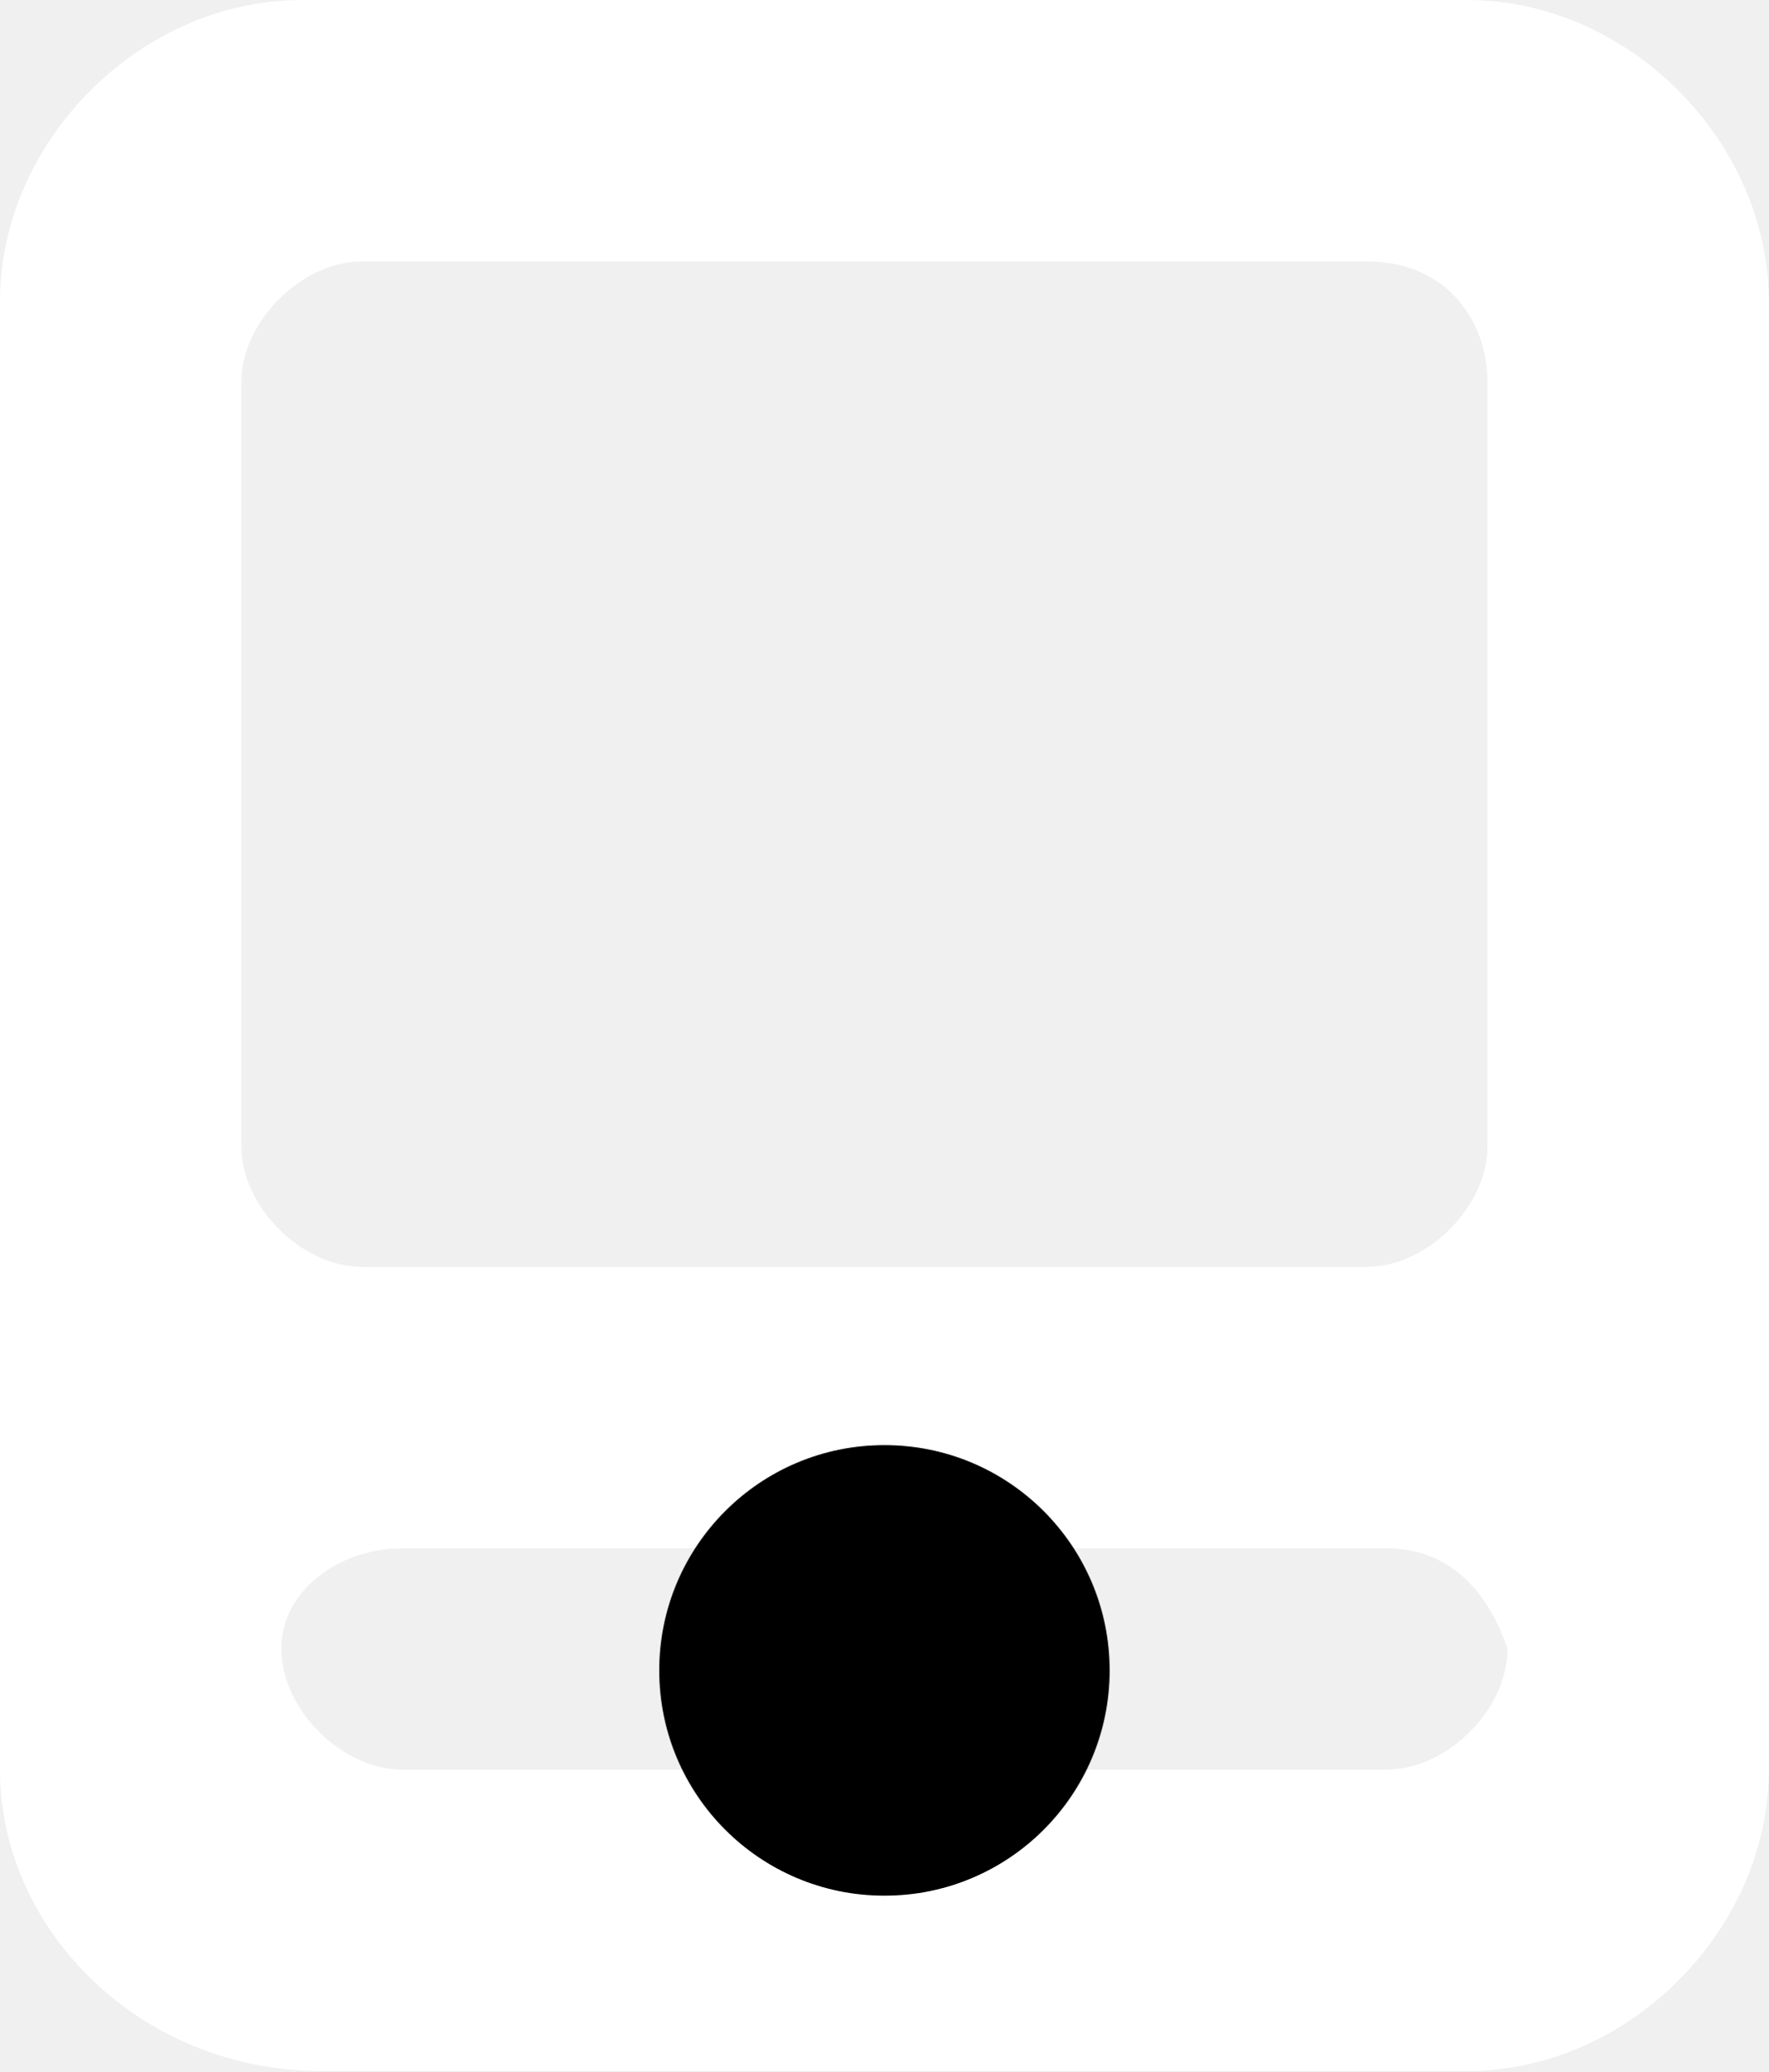
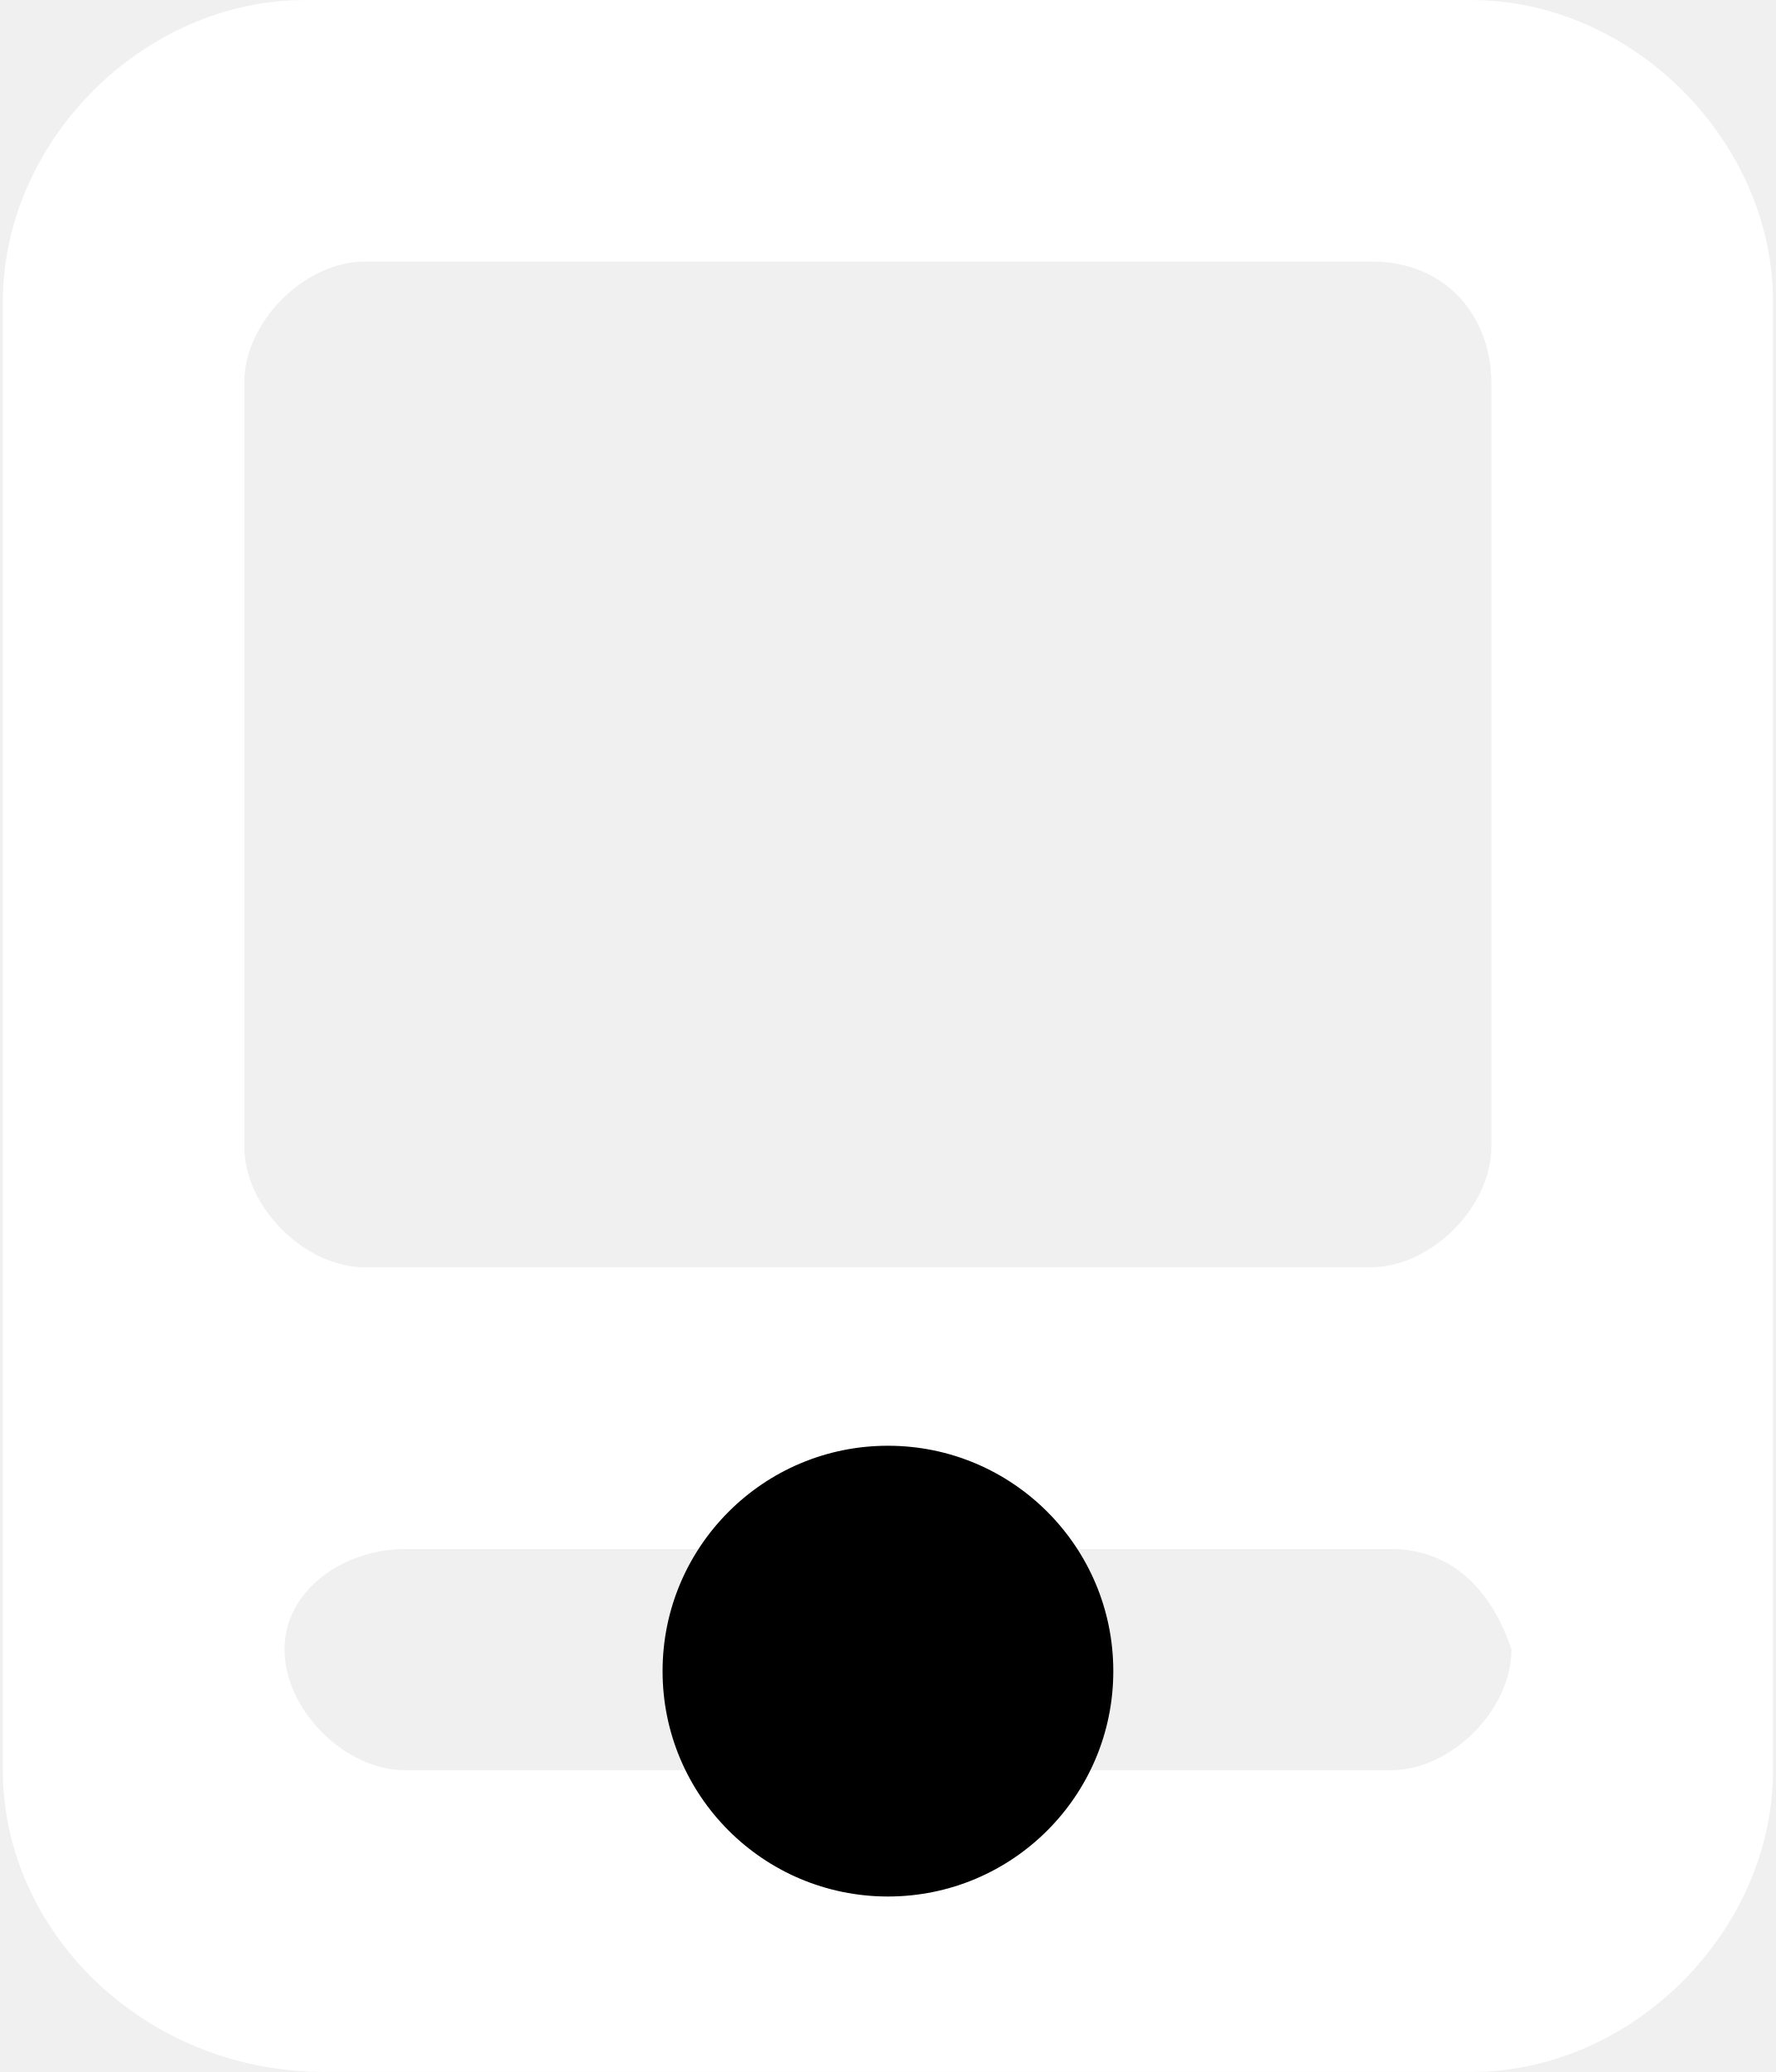
- <svg xmlns="http://www.w3.org/2000/svg" version="1.1" width="14.075" height="16.475" viewBox="0,0,14.075,16.475">
-   <g transform="translate(-232.9623,-171.7627)">
-     <g data-paper-data="{&quot;isPaintingLayer&quot;:true}" fill-rule="nonzero" stroke="none" stroke-linecap="butt" stroke-linejoin="miter" stroke-miterlimit="10" stroke-dasharray="" stroke-dashoffset="0" style="mix-blend-mode: normal">
-       <path d="" fill="#575e75" stroke-width="1" />
-       <path d="" fill="#575e75" stroke-width="1" />
-       <path d="M235.521,188.237c-1.44,0 -2.559,-1.12 -2.559,-2.399v-11.676c0,-1.28 1.12,-2.399 2.399,-2.399h9.277c1.28,0 2.399,1.12 2.399,2.399v11.676c0,1.28 -1.12,2.399 -2.399,2.399zM243.839,173.842h-7.997c-0.48,0 -0.96,0.48 -0.96,0.96v6.078c0,0.48 0.48,0.96 0.96,0.96h7.997c0.48,0 0.96,-0.48 0.96,-0.96v-6.078c0,-0.48 -0.32,-0.96 -0.96,-0.96zM236.161,184.079c-0.48,0 -0.96,0.32 -0.96,0.8c0,0.48 0.48,0.96 0.96,0.96h7.837c0.48,0 0.96,-0.48 0.96,-0.96c-0.16,-0.48 -0.48,-0.8 -0.96,-0.8z" data-paper-data="{&quot;index&quot;:null}" fill="#ffffff" stroke-width="1" />
-       <path d="M238.208,185.05c0,-0.99 0.802,-1.792 1.792,-1.792c0.99,0 1.792,0.802 1.792,1.792c0,0.99 -0.802,1.792 -1.792,1.792c-0.99,0 -1.792,-0.802 -1.792,-1.792z" fill="#000000" stroke-width="0" />
+ <svg xmlns="http://www.w3.org/2000/svg" id="body_1" width="24" height="28">
+   <g transform="matrix(1.699576 0 0 1.699576 0.03883699 -0)">
+     <g transform="matrix(1 0 0 1 -232.9623 -171.7627)">
+       <g>
+         <path d="" stroke="none" fill="#575E75" fill-rule="nonzero" />
+         <path d="" stroke="none" fill="#575E75" fill-rule="nonzero" />
+         <path d="M235.521 188.237C 234.082 188.237 232.962 187.118 232.962 185.838L232.962 185.838L232.962 174.162C 232.962 172.882 234.082 171.763 235.362 171.763L235.362 171.763L244.639 171.763C 245.918 171.763 247.038 172.882 247.038 174.162L247.038 174.162L247.038 185.838C 247.038 187.118 245.918 188.237 244.639 188.237L244.639 188.237L235.521 188.237zM243.839 173.842L235.841 173.842C 235.362 173.842 234.882 174.322 234.882 174.802L234.882 174.802L234.882 180.88C 234.882 181.36 235.362 181.839 235.841 181.839L235.841 181.839L243.839 181.839C 244.319 181.839 244.798 181.36 244.798 180.88L244.798 180.88L244.798 174.802C 244.798 174.322 244.479 173.842 243.839 173.842zM236.161 184.079C 235.681 184.079 235.202 184.399 235.202 184.878C 235.202 185.358 235.681 185.838 236.161 185.838L236.161 185.838L243.999 185.838C 244.479 185.838 244.958 185.358 244.958 184.878C 244.798 184.399 244.479 184.079 243.999 184.079z" stroke="none" fill="#FFFFFF" fill-rule="nonzero" />
+         <path d="M238.208 185.05C 238.208 184.061 239.01 183.258 240 183.258C 240.99 183.258 241.792 184.061 241.792 185.05C 241.792 186.04 240.99 186.842 240 186.842C 239.01 186.842 238.208 186.04 238.208 185.05z" stroke="none" fill="#000000" fill-rule="nonzero" />
+       </g>
    </g>
  </g>
</svg>
